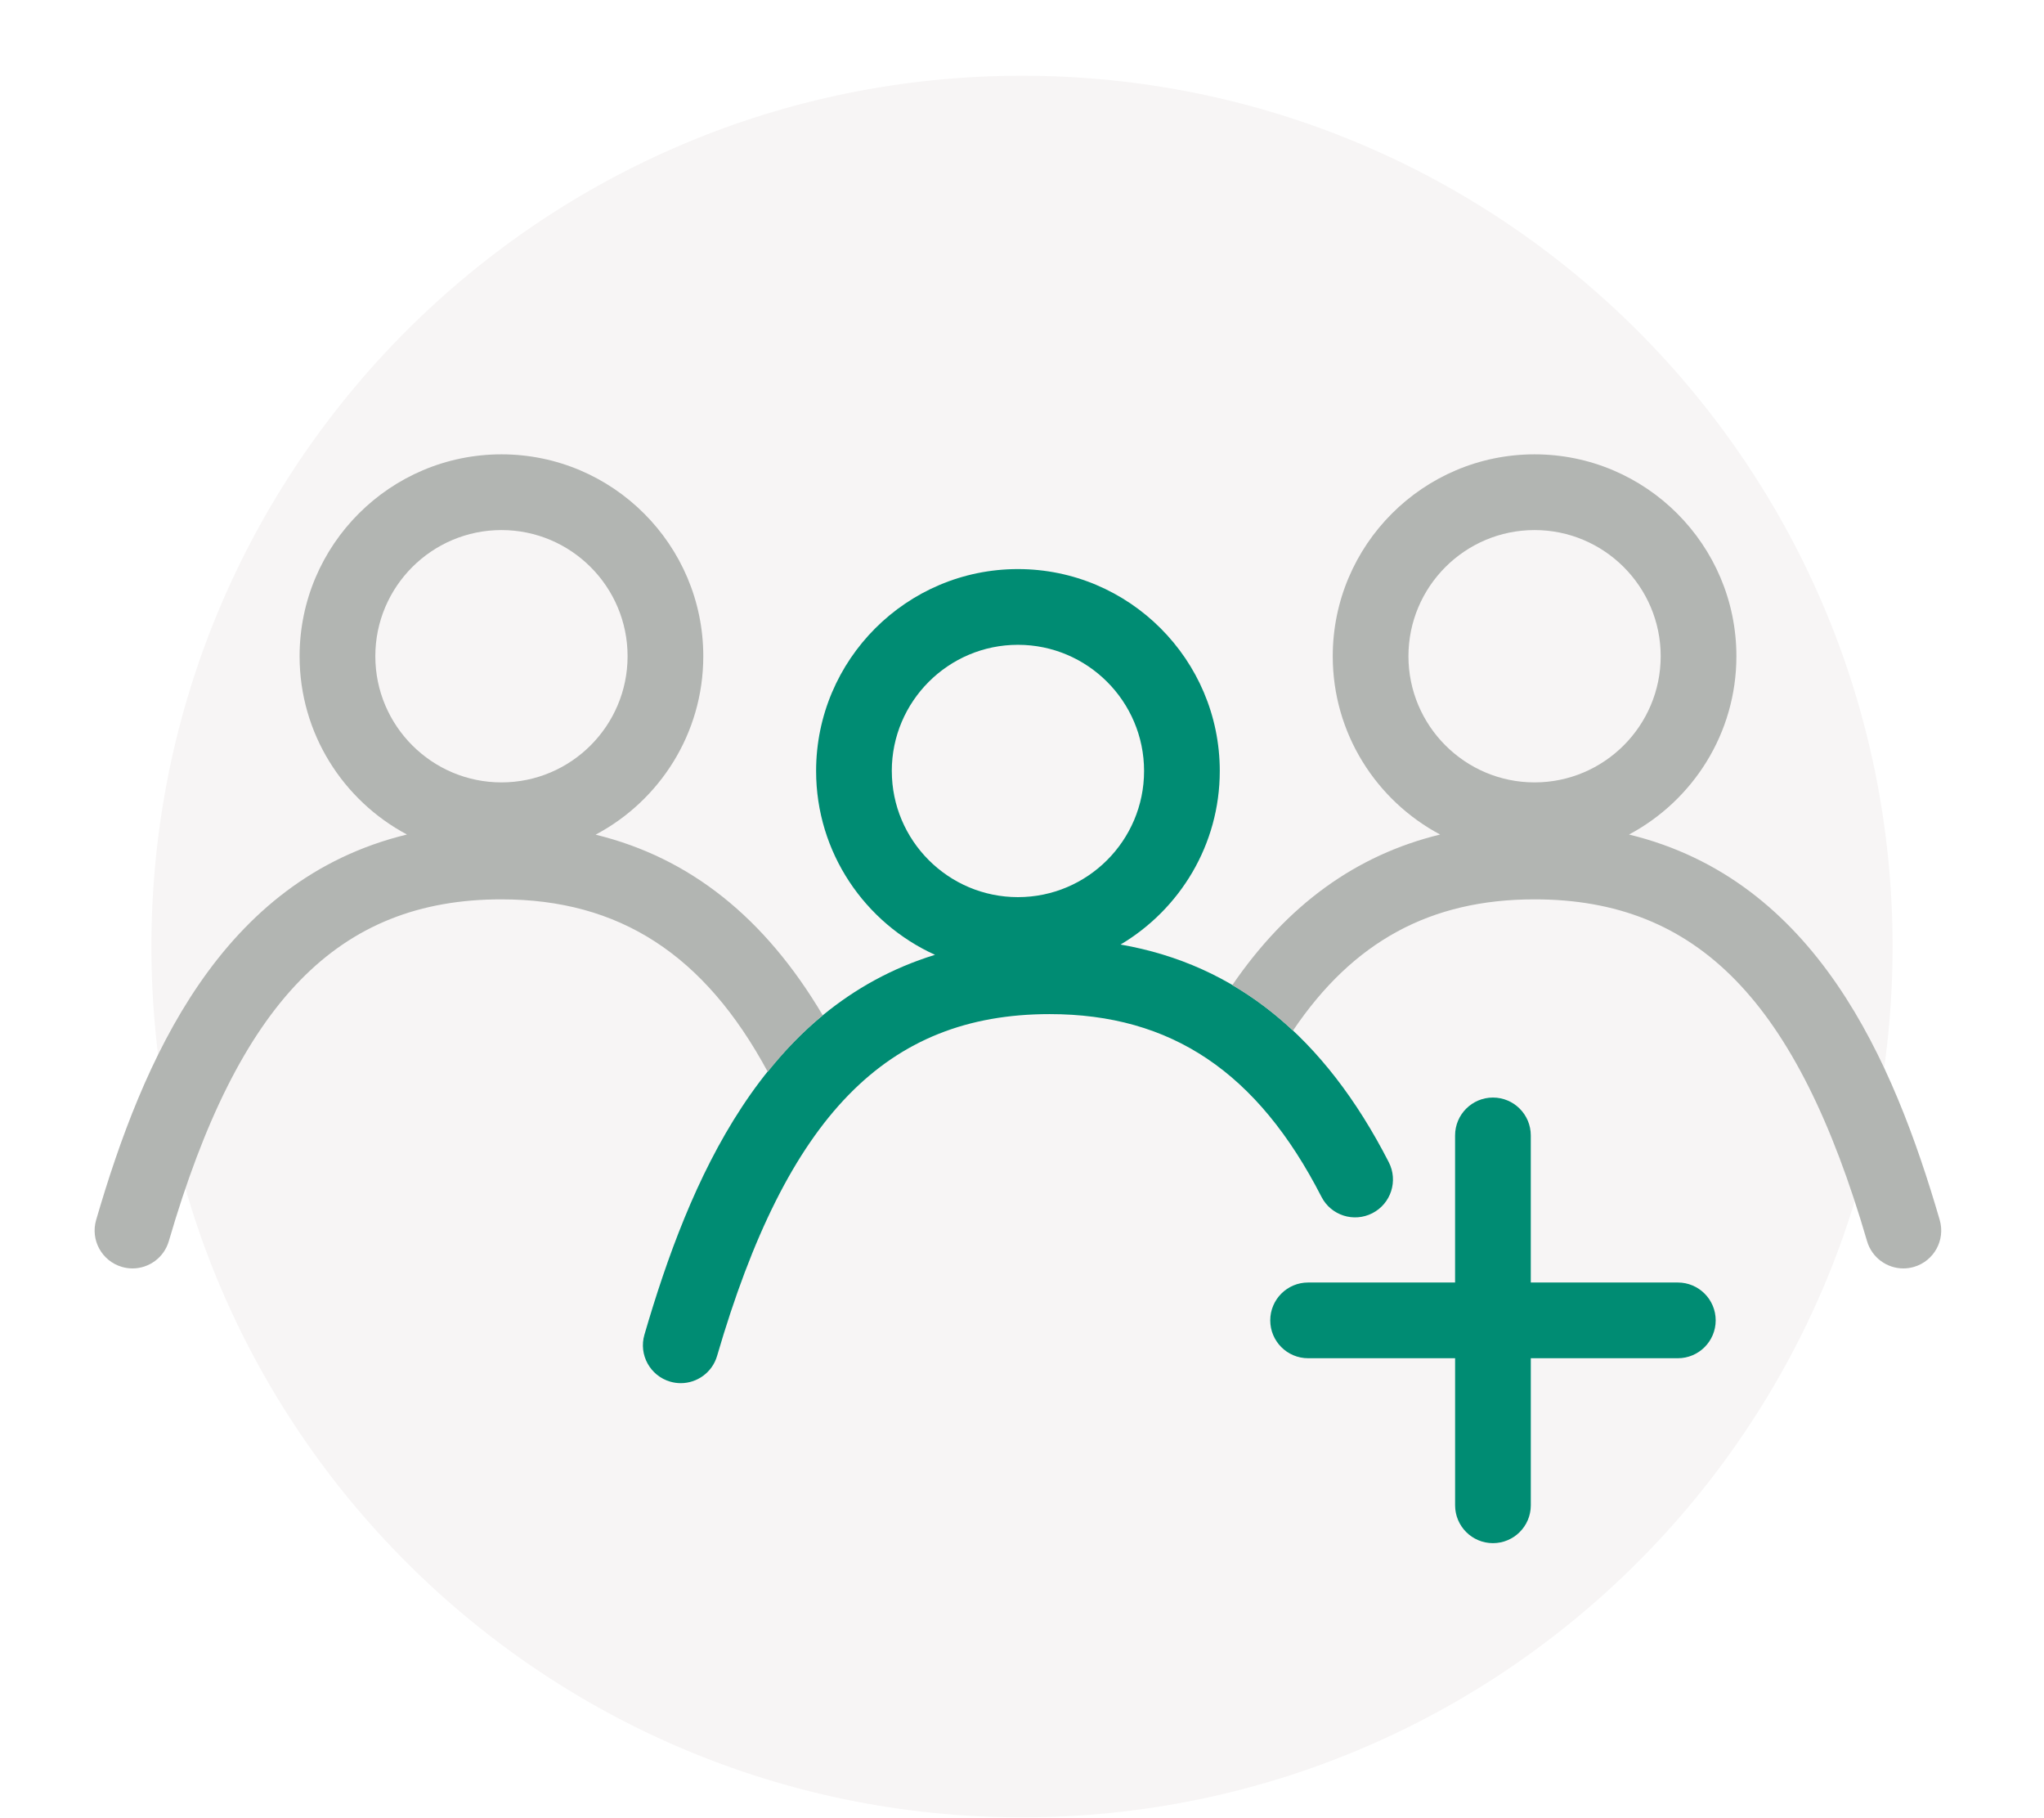
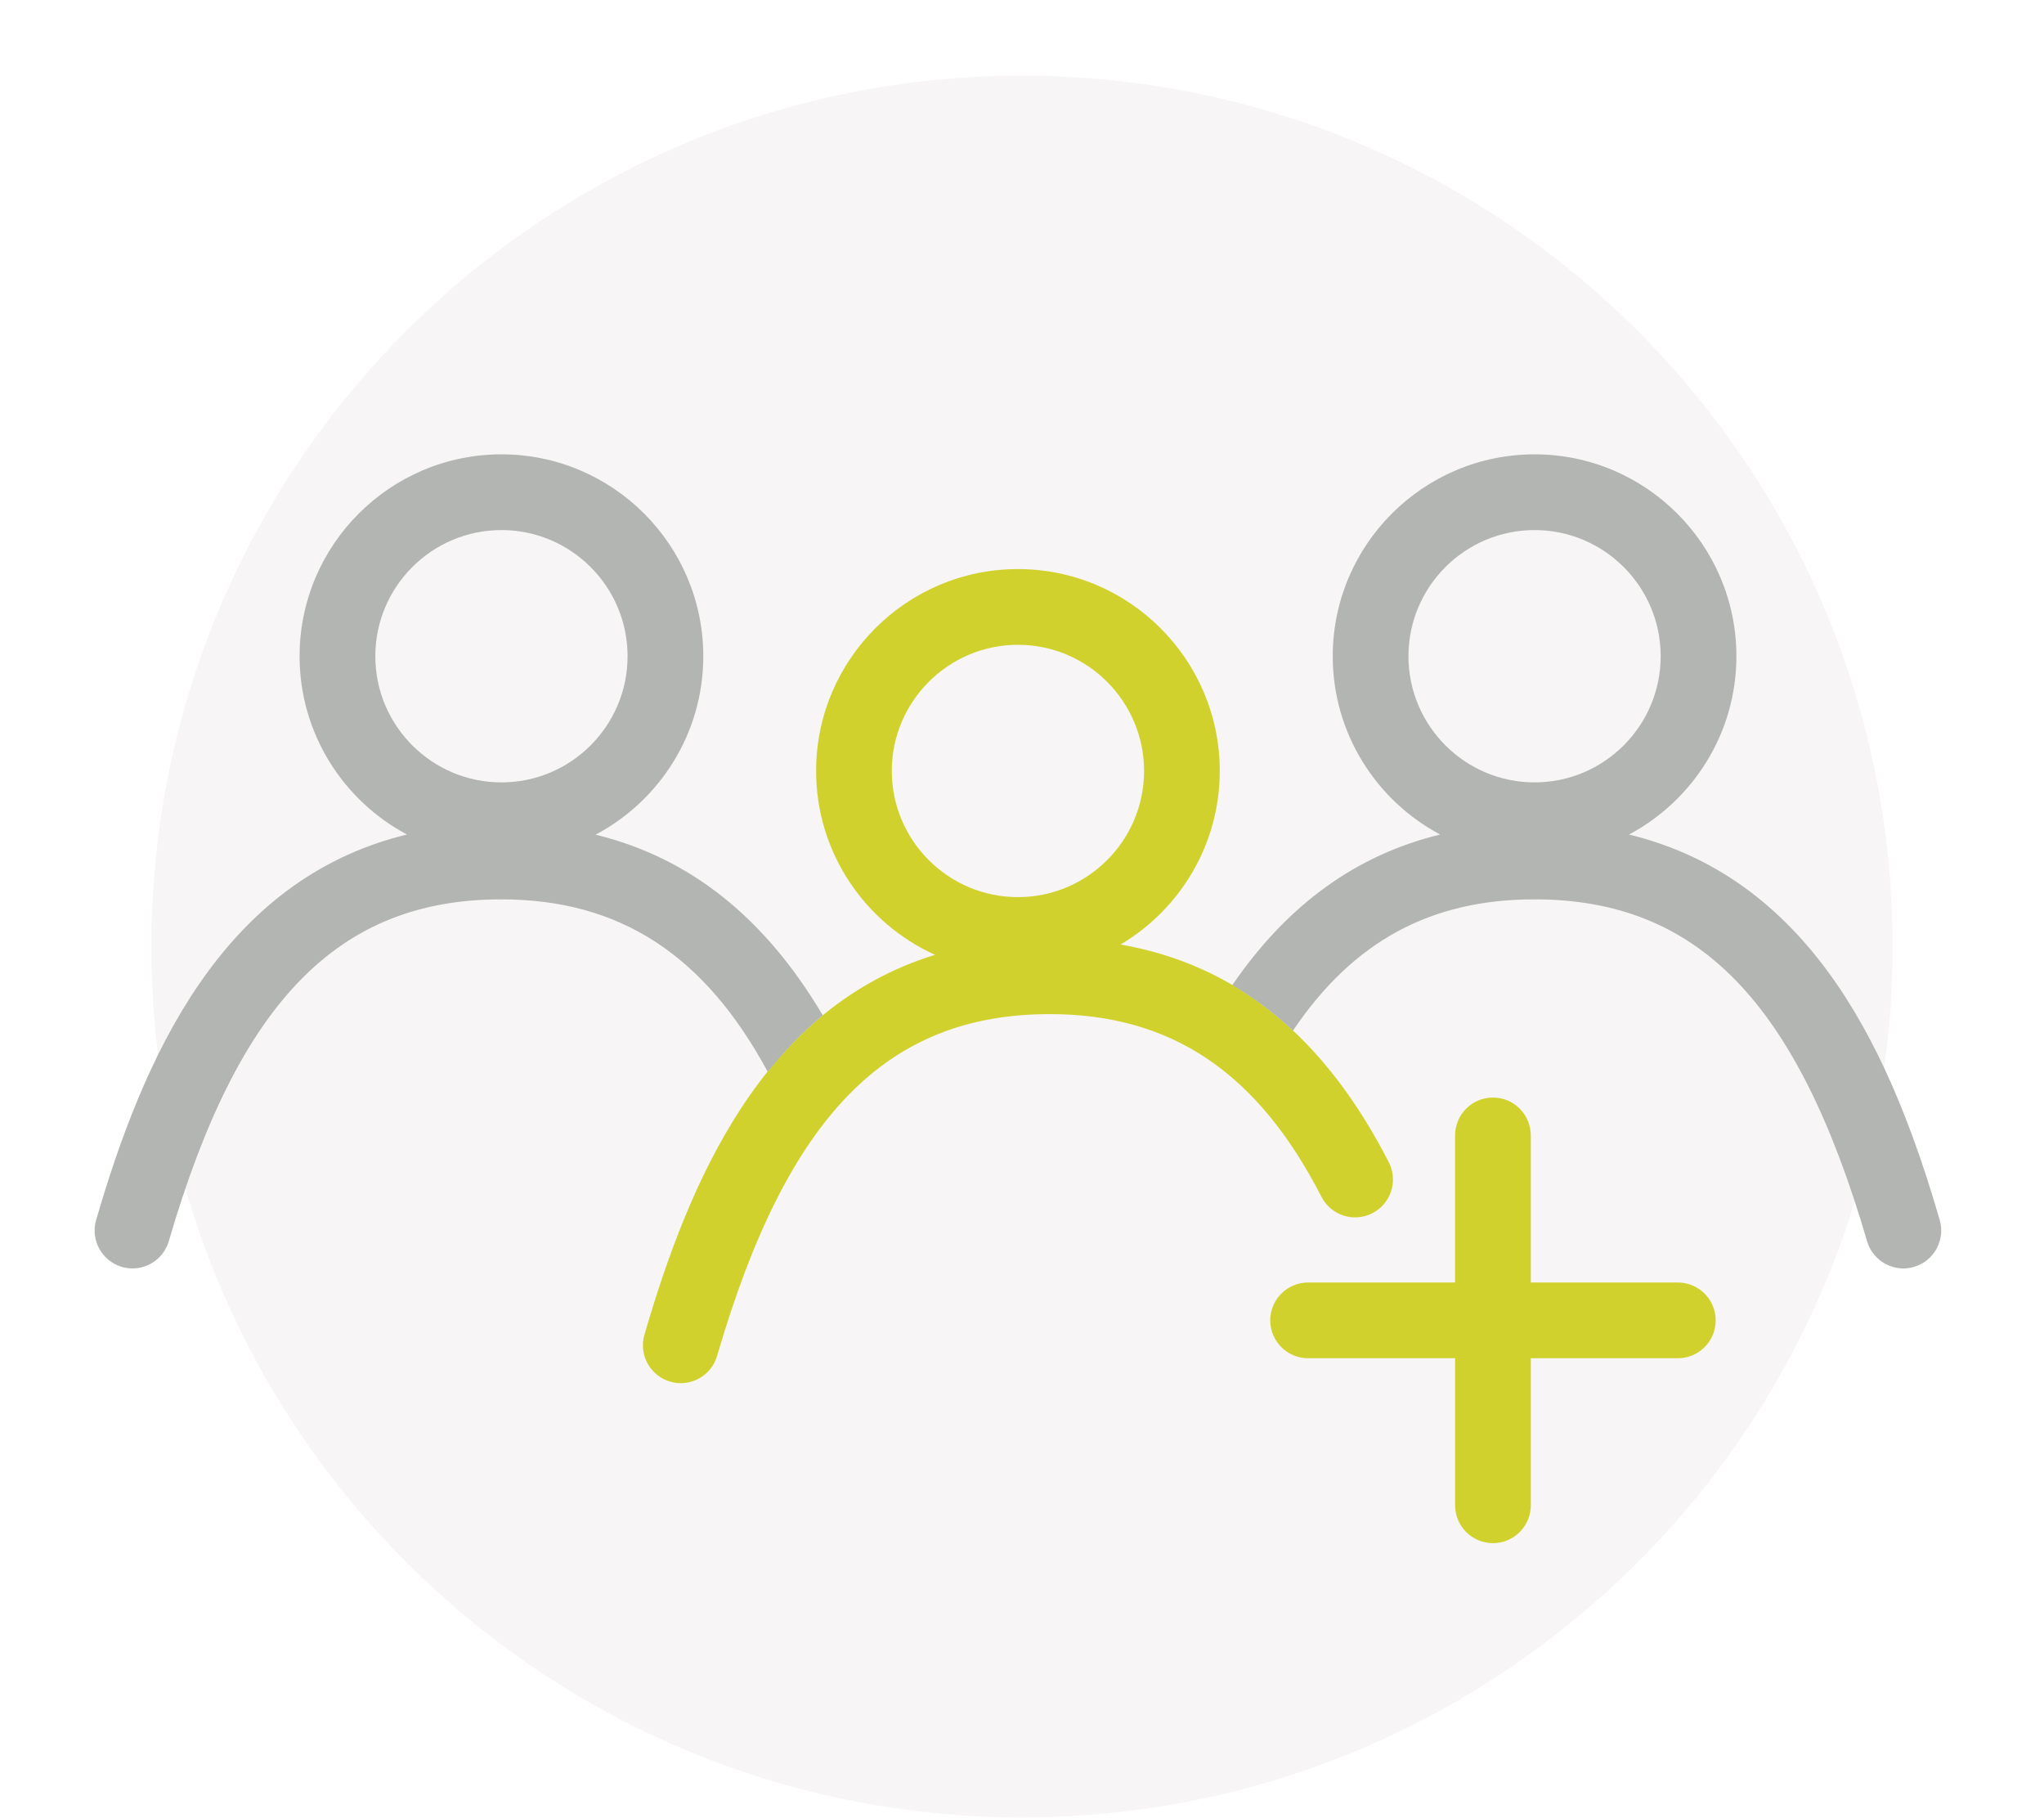
<svg xmlns="http://www.w3.org/2000/svg" width="108" height="96" viewBox="0 0 108 96">
  <g fill="none" fill-rule="evenodd">
    <path d="M0 0H108V96H0z" opacity=".557" />
    <path fill="#F7F5F5" d="M54 4c25.405 0 46 20.595 46 46S79.405 96 54 96 8 75.405 8 50 28.595 4 54 4" />
    <g>
-       <path fill="#008C73" d="M83.653 43.747h-7.77v-7.77c0-1.103-.894-2-2-2-1.103 0-2 .897-2 2v7.77h-7.766c-1.105 0-2 .896-2 2s.895 2 2 2h7.767v7.768c0 1.104.896 2 2 2 1.105 0 2-.896 2-2v-7.768h7.769c1.104 0 2-.896 2-2s-.896-2-2-2" transform="translate(5 24)" />
-       <path fill="#008C73" d="M42.12 16.726c0-3.675 2.99-6.665 6.665-6.665s6.665 2.99 6.665 6.665-2.99 6.664-6.665 6.664-6.664-2.989-6.664-6.664m26.26 20.668c-3.41-6.652-8.073-10.436-14.173-11.5 3.132-1.86 5.242-5.269 5.242-9.168 0-5.88-4.784-10.665-10.665-10.665-5.88 0-10.664 4.784-10.664 10.665 0 4.317 2.584 8.035 6.282 9.711-9.101 2.803-12.981 11.934-15.353 20.066-.31 1.06.3 2.17 1.36 2.48.187.055.375.081.56.081.867 0 1.665-.567 1.92-1.442 3.69-12.652 8.945-18.05 17.57-18.053 6.424.001 10.987 3.067 14.362 9.65.502.983 1.706 1.372 2.692.866.983-.504 1.37-1.709.867-2.69" transform="translate(5 24)" />
+       <path fill="#d1d12e" d="M83.653 43.747h-7.77v-7.77c0-1.103-.894-2-2-2-1.103 0-2 .897-2 2v7.77h-7.766c-1.105 0-2 .896-2 2s.895 2 2 2h7.767v7.768c0 1.104.896 2 2 2 1.105 0 2-.896 2-2v-7.768h7.769c1.104 0 2-.896 2-2s-.896-2-2-2" transform="translate(5 24)" />
+       <path fill="#d1d12e" d="M42.12 16.726c0-3.675 2.99-6.665 6.665-6.665s6.665 2.99 6.665 6.665-2.99 6.664-6.665 6.664-6.664-2.989-6.664-6.664m26.26 20.668c-3.41-6.652-8.073-10.436-14.173-11.5 3.132-1.86 5.242-5.269 5.242-9.168 0-5.88-4.784-10.665-10.665-10.665-5.88 0-10.664 4.784-10.664 10.665 0 4.317 2.584 8.035 6.282 9.711-9.101 2.803-12.981 11.934-15.353 20.066-.31 1.06.3 2.17 1.36 2.48.187.055.375.081.56.081.867 0 1.665-.567 1.92-1.442 3.69-12.652 8.945-18.05 17.57-18.053 6.424.001 10.987 3.067 14.362 9.65.502.983 1.706 1.372 2.692.866.983-.504 1.37-1.709.867-2.69" transform="translate(5 24)" />
      <path fill="#B2B5B2" d="M21.496 17.329c-3.675 0-6.665-2.99-6.665-6.665S17.82 4 21.496 4s6.664 2.989 6.664 6.664-2.99 6.665-6.664 6.665m14.07 15.289c.872-1.088 1.829-2.099 2.908-2.984-3.065-5.177-7.032-8.329-12.003-9.544 3.379-1.791 5.689-5.342 5.689-9.426C32.16 4.784 27.376 0 21.496 0 15.615 0 10.83 4.784 10.83 10.664c0 4.077 2.302 7.623 5.672 9.418C6.632 22.477 2.543 31.998.08 40.442c-.31 1.06.3 2.17 1.36 2.48.187.054.375.081.56.081.867 0 1.665-.568 1.92-1.442 3.69-12.652 8.945-18.052 17.57-18.054 6.228.001 10.729 2.906 14.075 9.111M76.083 17.329c-3.675 0-6.664-2.99-6.664-6.665S72.408 4 76.083 4s6.664 2.989 6.664 6.664-2.99 6.665-6.664 6.665M97.49 40.442c-2.462-8.443-6.55-17.962-16.417-20.359 3.37-1.794 5.674-5.341 5.674-9.419C86.747 4.784 81.963 0 76.083 0S65.419 4.784 65.419 10.664c0 4.078 2.303 7.625 5.674 9.419-4.448 1.082-8.075 3.714-10.981 7.955 1.135.665 2.203 1.464 3.205 2.404 3.18-4.716 7.27-6.934 12.763-6.935 8.625.002 13.88 5.402 17.57 18.054.255.874 1.053 1.442 1.919 1.442.186 0 .374-.027.56-.081 1.06-.31 1.67-1.42 1.36-2.48" transform="translate(5 24)" />
    </g>
  </g>
</svg>
